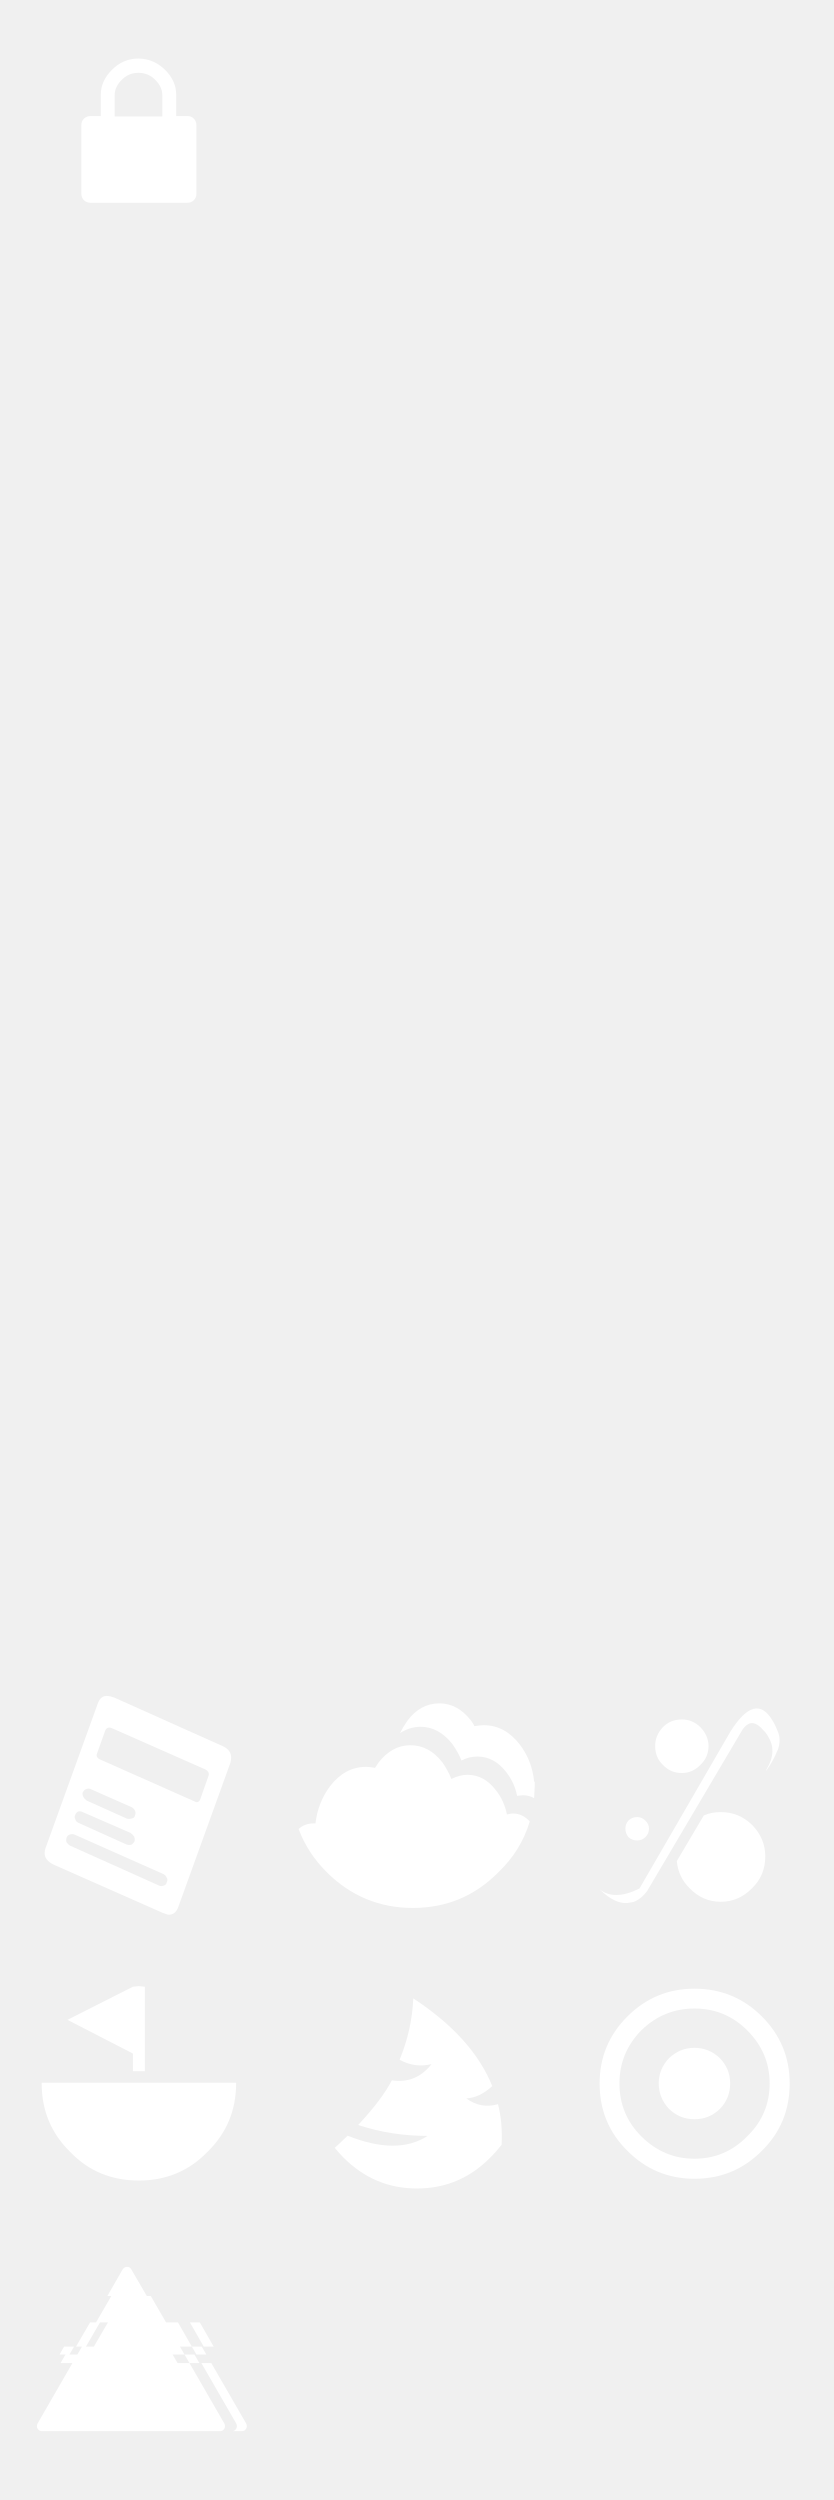
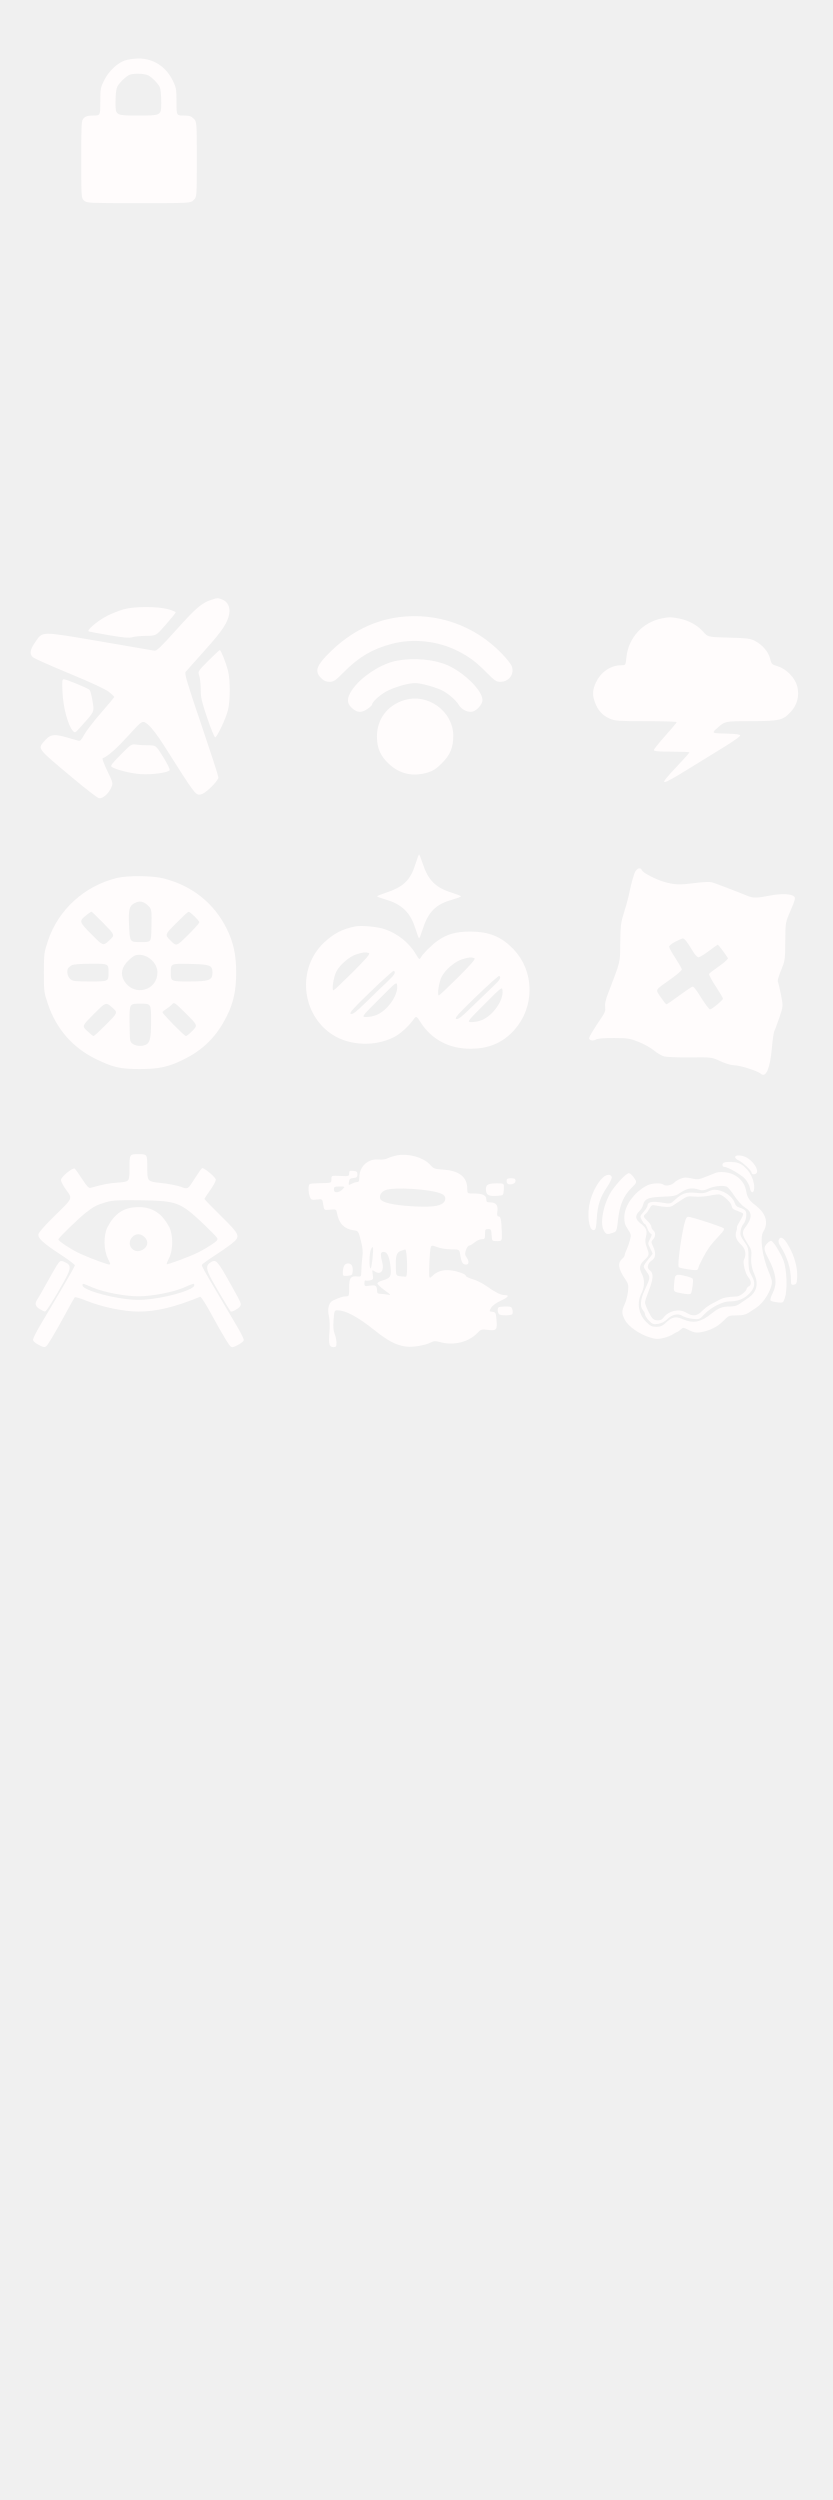
- <svg xmlns="http://www.w3.org/2000/svg" xmlns:xlink="http://www.w3.org/1999/xlink" version="1.1" preserveAspectRatio="none" x="0px" y="0px" width="210px" height="630px" viewBox="0 0 210 630">
-   <defs>
-     <g id="Layer1_0_MEMBER_0_MEMBER_0_MEMBER_0_FILL">
-       <path fill="#FF0000" fill-opacity="0" stroke="none" d=" M 70 490 L 0 490 0 560 70 560 70 490 Z" />
-     </g>
-     <g id="Layer1_1_MEMBER_0_MEMBER_0_MEMBER_0_FILL">
-       <path fill="#FFFFFF" stroke="none" d=" M 35 500.5 L 33.5 500.65 17 509 33.5 517.5 33.5 521.95 36.5 521.95 36.5 500.65 35 500.5 M 59.5 525 L 59.5 524.85 10.5 524.85 10.5 525 Q 10.5 535.25 17.7 542.3 24.6 549.5 35 549.5 45.25 549.5 52.25 542.3 59.5 535.25 59.5 525 Z" />
-     </g>
-     <g id="Layer1_2_MEMBER_0_MEMBER_0_MEMBER_0_FILL">
-       <path fill="#FF0000" fill-opacity="0" stroke="none" d=" M 210 490 L 210 420 140 420 140 490 210 490 Z" />
-     </g>
-     <g id="Layer1_3_MEMBER_0_MEMBER_0_MEMBER_0_FILL">
-       <path fill="#FFFFFF" stroke="none" d=" M 162.6 463 Q 163.55 462.1 163.55 460.8 163.55 459.65 162.6 458.75 161.75 457.9 160.55 457.9 159.3 457.9 158.4 458.75 157.6 459.6 157.6 460.8 157.6 462.05 158.4 463 159.35 463.8 160.55 463.8 161.75 463.8 162.6 463 M 192.85 467.8 Q 192.85 463.3 189.55 459.9 186.25 456.65 181.65 456.65 179.2 456.65 177.35 457.5 L 170.55 469 Q 170.95 473.05 173.75 475.8 177.05 479.25 181.65 479.25 186.2 479.25 189.55 475.8 192.85 472.6 192.85 467.8 M 194.65 433.55 Q 190.4 426.35 184.1 436.3 L 161.15 475.9 Q 154.9 479.05 151.15 476.15 154.95 479.85 158.15 479.55 L 159.6 479.3 Q 161.5 478.65 163.1 476.5 L 187.15 435.8 Q 188.1 434.5 189.1 434.25 190.65 434 192.35 436 193.05 436.65 193.6 437.65 195.85 441.3 193.3 445.65 193.15 445.75 193.05 446.3 194.95 443.6 195.9 441.15 L 196 441 Q 196.85 438.65 196.1 436.55 195.3 434.5 194.65 433.55 M 165.1 440 Q 165.1 442.9 167.05 444.75 168.95 446.8 171.85 446.8 174.5 446.8 176.5 444.75 178.55 442.8 178.55 440 178.55 437.4 176.5 435.25 174.5 433.3 171.85 433.3 168.95 433.3 167.05 435.25 165.1 437.3 165.1 440 Z" />
-     </g>
-     <g id="Layer1_4_MEMBER_0_MEMBER_0_MEMBER_0_FILL">
-       <path fill="#FF0000" fill-opacity="0" stroke="none" d=" M 140 490 L 140 420 70 420 70 490 140 490 Z" />
-     </g>
-     <g id="Layer1_5_MEMBER_0_MEMBER_0_MEMBER_0_FILL">
-       <path fill="#FFFFFF" stroke="none" d=" M 111.5 444.15 Q 108.15 439.8 103.4 439.8 98.8 439.8 95.4 444.15 L 94.5 445.5 Q 93.15 445.25 92.25 445.25 86.9 445.25 83.15 450.15 80.1 454.25 79.5 459.5 L 79 459.5 Q 76.8 459.5 75.25 460.9 77.5 466.95 82.3 471.75 91.35 480.8 104.05 480.8 116.75 480.8 125.65 471.75 131.3 466.35 133.5 459 131.65 457 129.25 457 128.65 457 127.75 457.25 127.05 453.8 125.05 451.25 122.05 447.25 117.8 447.25 115.85 447.25 113.75 448.3 112.9 446.15 111.5 444.15 M 131 439.65 Q 127.25 434.75 121.9 434.75 120.9 434.75 119.55 435 119.4 434.55 118.75 433.65 115.35 429.25 110.75 429.25 105.9 429.25 102.65 433.65 101.5 435.3 100.8 436.75 103.25 435.15 106 435.15 110.55 435.15 114 439.5 115.5 441.65 116.3 443.65 118.15 442.65 120.3 442.65 124.55 442.65 127.55 446.55 129.7 449.3 130.3 452.55 L 131.75 452.4 Q 133.35 452.4 134.6 453.15 134.75 450.3 134.75 450.15 L 134.75 449 134.6 449 Q 134.1 443.7 131 439.65 Z" />
-     </g>
-     <g id="Layer1_6_MEMBER_0_MEMBER_0_MEMBER_0_FILL">
-       <path fill="#FF0000" fill-opacity="0" stroke="none" d=" M 70 490 L 70 420 0 420 0 490 70 490 Z" />
-     </g>
-     <g id="Layer1_7_MEMBER_0_MEMBER_0_MEMBER_0_FILL">
-       <path fill="#FFFFFF" stroke="none" d=" M 58.05 444.25 Q 58.25 443.6 58.25 442.9 58.25 440.95 56.05 440 L 28.7 427.75 Q 27.65 427.4 27.25 427.4 25.35 427.15 24.6 429.4 L 11.5 465.65 Q 11.25 466.3 11.25 466.9 L 11.25 467 Q 11.25 468.8 13.55 469.9 L 40.9 482 42.3 482.5 Q 44.2 482.65 44.95 480.5 L 58.05 444.25 M 24.5 441.75 L 26.5 436.15 Q 26.95 435 28.2 435.5 L 51.75 445.9 Q 52.95 446.55 52.5 447.65 L 50.5 453.3 Q 50.05 454.6 48.9 453.9 L 25.25 443.4 Q 24 442.85 24.5 441.75 M 33.15 455.4 Q 33.6 455.6 34 456.25 34.3 456.85 34 457.5 33.95 458.1 33.25 458.25 32.55 458.45 32 458.3 L 21.85 453.75 Q 21.2 453.25 21 452.8 20.7 452.2 20.85 451.65 21.3 450.95 21.6 450.9 22.35 450.55 22.95 450.9 L 33.15 455.4 M 33.05 464.9 Q 32.4 465 31.85 464.8 L 19.85 459.4 Q 19.15 459.1 19 458.5 18.65 457.9 18.95 457.4 19.1 456.8 19.7 456.5 20.25 456.35 20.85 456.65 L 32.9 461.9 Q 33.5 462.35 33.8 462.8 34.05 463.45 33.9 464 33.65 464.55 33.05 464.9 M 16.75 464.25 Q 16.6 463.7 16.75 463.15 16.95 462.5 17.6 462.3 18.2 462.1 18.75 462.3 L 41.15 472.25 Q 41.8 472.6 42 473.15 42.35 473.7 42.05 474.25 41.9 475 41.3 475.15 40.7 475.45 40.05 475.15 L 17.75 465.15 Q 17.25 464.9 16.75 464.25 Z" />
-     </g>
-     <g id="Layer1_8_MEMBER_0_MEMBER_0_MEMBER_0_FILL">
-       <path fill="#FF0000" fill-opacity="0" stroke="none" d=" M 210 560 L 210 490 140 490 140 560 210 560 Z" />
-     </g>
-     <g id="Layer1_9_MEMBER_0_MEMBER_0_MEMBER_0_FILL">
-       <path fill="#FFFFFF" stroke="none" d=" M 192 542 Q 199 535.1 199 525.05 199 515.15 192 508.15 185 501.15 175 501.15 165.1 501.15 158.1 508.15 151.1 515.15 151.1 525.05 151.1 535.1 158.1 542 165.1 549.05 175 549.05 185 549.05 192 542 M 193.95 525 Q 193.95 532.85 188.3 538.35 182.8 544 175 544 167.25 544 161.6 538.35 156.1 532.85 156.1 525 156.1 517.3 161.6 511.65 167.25 506.15 175 506.15 182.8 506.15 188.3 511.65 193.95 517.3 193.95 525 M 181.4 518.65 Q 178.65 516.05 175 516.05 171.35 516.05 168.6 518.65 166 521.4 166 525 166 528.7 168.6 531.45 171.3 534.05 175 534.05 178.75 534.05 181.4 531.45 184 528.8 184 525 184 521.35 181.4 518.65 Z" />
-     </g>
-     <g id="Layer1_10_MEMBER_0_MEMBER_0_MEMBER_0_FILL">
-       <path fill="#FF0000" fill-opacity="0" stroke="none" d=" M 70 490 L 70 560 140 560 140 490 70 490 Z" />
-     </g>
-     <g id="Layer1_11_MEMBER_0_MEMBER_0_MEMBER_0_FILL">
-       <path fill="#FFFFFF" stroke="none" d=" M 126.4 540.5 Q 126.7 534.9 125.5 530.25 121.2 531.5 117.5 528.8 120.8 528.65 124.05 525.7 119.1 513.4 104.15 503.6 103.8 511.55 100.7 519.05 104.6 521.2 108.75 520.15 104.85 525.15 98.75 524.25 96.15 529.2 90.25 535.5 98.6 538.25 107.75 538.25 100.15 543.2 87.6 538.2 84.9 540.8 84.35 541.25 85.5 542.65 86.6 543.75 94.35 551.5 105.05 551.5 115.85 551.5 123.5 543.75 124.85 542.45 126.4 540.5 Z" />
-     </g>
-     <g id="Layer1_12_FILL">
-       <path fill="#FF0000" fill-opacity="0" stroke="none" d=" M 70 70 L 70 0 0 0 0 70 70 70 Z" />
-     </g>
-     <g id="Layer1_13_FILL">
-       <path fill="#FFFFFF" stroke="none" d=" M 53.25 35.5 L 50.75 35.5 59.55 50.75 Q 59.7 51.05 59.7 51.4 59.7 51.7 59.55 52 59.35 52.3 59.1 52.5 58.819 52.641 58.55 52.65 L 60.95 52.65 Q 61.3 52.65 61.6 52.5 61.85 52.3 62.05 52 62.2 51.7 62.2 51.4 62.2 51.05 62.05 50.75 L 53.25 35.5 M 49 33.35 L 46.5 33.35 47.75 35.5 50.25 35.5 49 33.35 M 44.85 25.25 L 41.85 25.25 38 18.6 37 18.6 33.1 11.9 Q 32.95 11.6 32.65 11.4 32.35 11.25 32 11.25 31.65 11.25 31.4 11.4 31.1 11.6 30.9 11.9 L 27.05 18.6 28.05 18.6 24.2 25.25 22.7 25.25 19.15 31.35 20.65 31.35 19.5 33.35 17.5 33.35 18.65 31.35 16.15 31.35 15 33.35 16.5 33.35 15.25 35.5 18.25 35.5 9.45 50.75 Q 9.3 51.05 9.3 51.4 9.3 51.75 9.45 52 9.65 52.3 9.95 52.5 10.25 52.65 10.55 52.65 L 55.45 52.65 Q 55.8 52.65 56.1 52.5 56.35 52.3 56.55 52 56.7 51.7 56.7 51.4 56.7 51.05 56.55 50.75 L 47.75 35.5 44.75 35.5 43.5 33.35 46.5 33.35 45.35 31.35 48.35 31.35 44.85 25.25 M 25.2 25.25 L 27.2 25.25 23.65 31.35 21.65 31.35 25.2 25.25 M 52 33.35 L 50.85 31.35 48.35 31.35 49.5 33.35 52 33.35 M 51.35 31.35 L 53.85 31.35 50.35 25.25 47.85 25.25 51.35 31.35 Z" />
-     </g>
-     <g id="Layer0_0_FILL">
-       <path fill="#FF0000" fill-opacity="0" stroke="none" d=" M 70 70 L 70 0 0 0 0 70 70 70 Z" />
-     </g>
-     <g id="Layer0_1_FILL">
-       <path fill="#FFFFFF" stroke="none" d=" M 48.85 29.9 Q 48.15 29.2 47.2 29.25 L 44.4 29.25 44.4 23.85 Q 44.4 20.45 41.7 17.7 38.8 14.8 34.9 14.75 31 14.75 28.15 17.65 25.4 20.45 25.4 23.85 L 25.4 29.25 22.8 29.25 Q 21.85 29.25 21.15 29.9 20.5 30.55 20.5 31.5 L 20.5 48.8 Q 20.5 49.8 21.15 50.45 21.85 51.1 22.8 51.1 L 47.2 51.1 Q 48.2 51.1 48.85 50.45 49.5 49.8 49.5 48.8 L 49.5 31.6 Q 49.5 30.6 48.85 29.9 M 40.9 23.95 L 40.9 29.35 28.9 29.35 28.9 23.95 Q 28.9 22 30.5 20.3 32.3 18.35 34.9 18.35 37.5 18.35 39.3 20.3 40.9 22 40.9 23.95 Z" />
-     </g>
-   </defs>
-   <g transform="matrix( 1, 0, 0, 1, 0,0) ">
-     <use xlink:href="#Layer1_0_MEMBER_0_MEMBER_0_MEMBER_0_FILL" />
-   </g>
-   <g transform="matrix( 1, 0, 0, 1, 0,0) ">
-     <use xlink:href="#Layer1_1_MEMBER_0_MEMBER_0_MEMBER_0_FILL" />
-   </g>
-   <g transform="matrix( 1, 0, 0, 1, 0,0) ">
-     <use xlink:href="#Layer1_2_MEMBER_0_MEMBER_0_MEMBER_0_FILL" />
-   </g>
-   <g transform="matrix( 1, 0, 0, 1, 0,0) ">
-     <use xlink:href="#Layer1_3_MEMBER_0_MEMBER_0_MEMBER_0_FILL" />
-   </g>
-   <g transform="matrix( 1, 0, 0, 1, 0,0) ">
-     <use xlink:href="#Layer1_4_MEMBER_0_MEMBER_0_MEMBER_0_FILL" />
-   </g>
-   <g transform="matrix( 1, 0, 0, 1, 0,0) ">
-     <use xlink:href="#Layer1_5_MEMBER_0_MEMBER_0_MEMBER_0_FILL" />
-   </g>
-   <g transform="matrix( 1, 0, 0, 1, 0,0) ">
-     <use xlink:href="#Layer1_6_MEMBER_0_MEMBER_0_MEMBER_0_FILL" />
-   </g>
-   <g transform="matrix( 1, 0, 0, 1, 0,0) ">
-     <use xlink:href="#Layer1_7_MEMBER_0_MEMBER_0_MEMBER_0_FILL" />
-   </g>
-   <g transform="matrix( 1, 0, 0, 1, 0,0) ">
-     <use xlink:href="#Layer1_8_MEMBER_0_MEMBER_0_MEMBER_0_FILL" />
-   </g>
-   <g transform="matrix( 1, 0, 0, 1, 0,0) ">
-     <use xlink:href="#Layer1_9_MEMBER_0_MEMBER_0_MEMBER_0_FILL" />
-   </g>
-   <g transform="matrix( 1, 0, 0, 1, 0,0) ">
-     <use xlink:href="#Layer1_10_MEMBER_0_MEMBER_0_MEMBER_0_FILL" />
-   </g>
-   <g transform="matrix( 1, 0, 0, 1, 0,0) ">
-     <use xlink:href="#Layer1_11_MEMBER_0_MEMBER_0_MEMBER_0_FILL" />
-   </g>
-   <g transform="matrix( 1, 0, 0, 1, 0,560) ">
-     <use xlink:href="#Layer1_12_FILL" />
-   </g>
-   <g transform="matrix( 1, 0, 0, 1, 0,560) ">
-     <use xlink:href="#Layer1_13_FILL" />
-   </g>
-   <g transform="matrix( 1, 0, 0, 1, 0,0) ">
-     <use xlink:href="#Layer0_0_FILL" />
-   </g>
-   <g transform="matrix( 1, 0, 0, 1, 0,0) ">
-     <use xlink:href="#Layer0_1_FILL" />
-   </g>
+ <svg xmlns="http://www.w3.org/2000/svg" width="656" height="1969" viewBox="0 0 656 1969" version="1.1">
+   <path d="M 98.324 47.638 C 92.205 49.806, 85.589 56.133, 82.064 63.189 C 79.211 68.897, 79 70.066, 79 80.160 C 79 91, 79 91, 73.500 91 C 69.333 91, 67.515 91.485, 66 93 C 64.088 94.912, 64 96.333, 64 125.461 C 64 155.509, 64.030 155.950, 66.189 157.961 C 68.317 159.944, 69.499 160, 109.234 160 C 150.091 160, 150.091 160, 152.545 157.545 C 155 155.091, 155 155.091, 155 125.500 C 155 95.909, 155 95.909, 152.545 93.455 C 150.530 91.439, 149.100 91, 144.545 91 C 139 91, 139 91, 139 80.160 C 139 70.079, 138.787 68.892, 135.953 63.222 C 130.497 52.304, 120.527 45.966, 109 46.089 C 105.425 46.127, 100.621 46.824, 98.324 47.638 M 101.500 59.164 C 98.314 60.922, 93.943 65.268, 92.411 68.200 C 91.469 70.003, 91 74.243, 91 80.950 C 91 91, 91 91, 109 91 C 127 91, 127 91, 127 80.934 C 127 75.398, 126.495 69.886, 125.878 68.684 C 124.219 65.455, 119.874 61.017, 116.800 59.411 C 113.608 57.743, 104.346 57.594, 101.500 59.164 M 166.500 472.391 C 159.109 474.716, 154.417 478.726, 139.016 495.884 C 126.672 509.637, 123.282 512.869, 121.595 512.490 C 120.443 512.232, 100.867 508.866, 78.093 505.010 C 30.784 497, 33.853 496.918, 27.348 506.359 C 23.524 511.909, 23.126 515.271, 26 517.732 C 27.099 518.673, 40.073 524.436, 54.830 530.538 C 71.979 537.630, 83.165 542.842, 85.830 544.984 C 88.124 546.827, 90 548.601, 90 548.926 C 90 549.251, 85.283 554.913, 79.518 561.509 C 73.753 568.104, 67.791 575.857, 66.268 578.738 C 63.987 583.054, 63.148 583.862, 61.500 583.333 C 60.400 582.979, 55.867 581.687, 51.428 580.461 C 42.091 577.882, 39.315 578.460, 34.700 583.944 C 29.665 589.928, 28.993 589.075, 57.555 612.978 C 67.425 621.239, 76.542 628.279, 77.815 628.623 C 80.652 629.391, 85.521 625.196, 87.693 620.114 C 89.096 616.833, 88.997 616.430, 84.503 607.136 C 81.953 601.861, 80.305 597.398, 80.841 597.220 C 84.622 595.959, 92.052 589.394, 101.354 579.093 C 112.208 567.074, 112.208 567.074, 116.676 570.787 C 119.379 573.034, 124.142 579.239, 128.736 586.500 C 154.529 627.265, 154.093 626.696, 158.673 625.546 C 162.229 624.653, 172 614.940, 172 612.297 C 172 611.194, 165.919 592.391, 158.486 570.514 C 147.185 537.250, 145.179 530.476, 146.236 529.136 C 146.931 528.254, 153.673 520.676, 161.218 512.296 C 175.101 496.876, 179.438 490.366, 180.579 483.233 C 181.406 478.061, 179.113 473.583, 174.881 472.108 C 171.149 470.808, 171.584 470.793, 166.500 472.391 M 97.215 479.940 C 93.758 480.928, 88.076 483.185, 84.589 484.955 C 76.855 488.881, 67.778 496.580, 70 497.330 C 70.825 497.608, 78.131 498.968, 86.236 500.352 C 97.550 502.284, 101.731 502.635, 104.236 501.865 C 106.031 501.313, 110.975 500.833, 115.222 500.799 C 122.943 500.737, 122.943 500.737, 130.584 491.966 C 134.787 487.143, 138.287 482.817, 138.363 482.353 C 138.438 481.890, 135.800 480.757, 132.500 479.835 C 124.094 477.488, 105.597 477.543, 97.215 479.940 M 314.193 486.072 C 294.197 488.669, 276.153 497.784, 260.177 513.360 C 249.125 524.135, 247.532 528.685, 252.923 534.077 C 255.099 536.252, 256.791 537, 259.540 537 C 262.808 537, 264.085 536.140, 270.638 529.523 C 282.735 517.308, 293.554 510.954, 309.018 506.983 C 325.753 502.686, 344.928 504.811, 360.500 512.687 C 369.636 517.308, 374.963 521.307, 383.473 529.933 C 389.577 536.119, 390.900 537, 394.088 537 C 400.950 537, 405.397 530.804, 403.021 524.556 C 402.437 523.020, 398.931 518.617, 395.230 514.770 C 373.986 492.693, 344.266 482.168, 314.193 486.072 M 521.407 487.031 C 506.097 490.066, 494.947 502.277, 493.357 517.750 C 492.715 524, 492.715 524, 488.825 524 C 480.877 524, 473.143 529.350, 469.367 537.459 C 466.646 543.303, 466.422 547.111, 468.461 552.890 C 470.687 559.199, 474.547 563.559, 479.972 565.893 C 484.503 567.842, 486.679 568, 508.935 568 C 522.171 568, 532.989 568.337, 532.977 568.750 C 532.964 569.163, 528.916 574, 523.982 579.500 C 519.048 585, 515.009 590.063, 515.006 590.750 C 515.001 591.691, 518.464 592, 529 592 C 536.700 592, 543 592.265, 543 592.588 C 543 592.912, 538.500 597.955, 533 603.795 C 517.945 619.780, 519.055 619.890, 543.500 604.835 C 552.850 599.077, 565.561 591.245, 571.746 587.433 C 577.932 583.620, 582.994 579.952, 582.996 579.282 C 582.999 578.411, 579.742 577.983, 571.596 577.782 C 560.192 577.500, 560.192 577.500, 565.669 572.750 C 571.147 568, 571.147 568, 591.324 567.978 C 614.296 567.953, 616.753 567.360, 623.115 560.303 C 627.965 554.923, 629.681 548.008, 627.953 540.806 C 626.309 533.950, 619.364 526.750, 612.451 524.734 C 607.932 523.416, 607.618 523.095, 606.481 518.614 C 605.106 513.199, 600.529 507.892, 594.500 504.721 C 591.030 502.897, 588.316 502.561, 574.018 502.186 C 557.536 501.754, 557.536 501.754, 553.873 497.593 C 549.237 492.326, 542.166 488.478, 534.566 487.087 C 527.963 485.877, 527.239 485.874, 521.407 487.031 M 164.113 520.386 C 155.770 528.773, 155.770 528.773, 156.939 532.315 C 157.582 534.264, 158.105 539.152, 158.102 543.179 C 158.097 549.390, 158.885 552.812, 163.298 565.750 C 166.159 574.137, 168.950 580.872, 169.500 580.716 C 171.121 580.257, 177.842 566.002, 179.485 559.540 C 181.408 551.973, 181.433 535.216, 179.531 528.070 C 177.756 521.399, 174.001 512, 173.112 512 C 172.751 512, 168.702 515.774, 164.113 520.386 M 312.252 520.427 C 299.665 522.907, 283.978 533.278, 277.094 543.672 C 273.153 549.622, 273.049 553.721, 276.750 557.242 C 281.044 561.326, 284.355 561.693, 289.027 558.601 C 291.212 557.155, 293 555.563, 293 555.063 C 293 553.062, 298.413 547.910, 303.685 544.894 C 309.776 541.409, 321.282 538, 326.952 538 C 331.935 538, 344.693 541.656, 349.500 544.461 C 354.413 547.328, 359.116 551.604, 361.343 555.229 C 363.619 558.936, 368.407 561.289, 372.046 560.490 C 375.636 559.701, 380 554.691, 380 551.358 C 380 544.124, 366.325 530.328, 353.090 524.208 C 342.486 519.305, 325.790 517.760, 312.252 520.427 M 49.244 545.750 C 49.809 557.259, 53.506 571.055, 57.174 575.339 C 59.023 577.500, 59.023 577.500, 63.078 573 C 74.728 560.072, 74.290 560.995, 72.906 552.306 C 72.222 548.013, 71.176 544.001, 70.581 543.392 C 69.201 541.978, 52.303 535, 50.258 535 C 48.932 535, 48.791 536.504, 49.244 545.750 M 318.324 551.439 C 305.075 555.582, 296.926 566.401, 296.883 579.905 C 296.853 589.241, 299.641 595.557, 306.596 601.914 C 315.148 609.730, 325.264 611.893, 336.987 608.411 C 341.065 607.200, 343.683 605.475, 347.993 601.161 C 354.595 594.553, 357 588.763, 357 579.482 C 357 560.247, 336.859 545.644, 318.324 551.439 M 95 594.463 C 88.102 601.441, 86.783 603.245, 88 604.035 C 91.380 606.229, 103.001 609.148, 110.507 609.687 C 119.517 610.335, 132.871 608.501, 133.634 606.511 C 133.905 605.805, 131.578 601.126, 128.463 596.114 C 122.798 587, 122.798 587, 116.649 586.989 C 113.267 586.983, 108.925 586.728, 107 586.422 C 103.676 585.893, 103.072 586.299, 95 594.463 M 327.249 680.433 C 323.387 693.153, 317.730 698.632, 303.750 703.192 C 300.038 704.403, 297 705.648, 297 705.959 C 297 706.270, 299.925 707.363, 303.500 708.386 C 316.559 712.127, 323.376 718.805, 327.288 731.693 C 328.504 735.701, 329.755 738.985, 330.067 738.991 C 330.379 738.996, 331.446 736.413, 332.438 733.250 C 337.198 718.070, 342.879 712.265, 356.750 708.409 C 360.188 707.454, 363 706.367, 363 705.994 C 363 705.622, 360.311 704.502, 357.023 703.507 C 343.154 699.308, 337.203 693.482, 332.792 679.787 C 331.590 676.054, 330.357 673.004, 330.053 673.009 C 329.749 673.015, 328.487 676.355, 327.249 680.433 M 499.742 687.750 C 498.931 689.813, 497.713 693.975, 497.036 697 C 496.359 700.025, 495.346 704.525, 494.784 707 C 494.222 709.475, 492.619 715.100, 491.220 719.500 C 489.012 726.446, 488.655 729.476, 488.514 742.500 C 488.337 758.936, 489.118 755.719, 478.640 783.162 C 476.957 787.572, 476.272 790.952, 476.615 793.162 C 477.026 795.808, 476.446 797.517, 473.817 801.403 C 467.441 810.827, 464.008 816.509, 464.004 817.643 C 463.997 819.482, 466.963 820.097, 469.322 818.746 C 470.743 817.933, 475.673 817.516, 483.500 817.545 C 494.548 817.586, 496.113 817.836, 503.230 820.699 C 507.481 822.410, 512.857 825.434, 515.177 827.419 C 517.496 829.405, 521.043 831.473, 523.058 832.016 C 525.073 832.558, 534.322 832.919, 543.611 832.817 C 560.500 832.632, 560.500 832.632, 567.388 835.816 C 571.338 837.642, 575.911 839, 578.107 839 C 582.697 839, 596.684 843.404, 599.133 845.620 C 603.161 849.266, 606.512 841.671, 607.894 825.764 C 608.454 819.311, 609.320 813.238, 609.819 812.266 C 610.317 811.295, 612.109 806.450, 613.801 801.500 C 616.876 792.500, 616.876 792.500, 615.082 783.387 C 614.095 778.375, 612.978 773.773, 612.600 773.162 C 612.222 772.551, 613.369 768.551, 615.148 764.275 C 618.281 756.743, 618.386 756.031, 618.482 741.500 C 618.582 726.500, 618.582 726.500, 622.714 717 C 626.192 709.002, 626.632 707.280, 625.497 706.110 C 623.386 703.934, 614.995 703.617, 606.273 705.385 C 596.528 707.359, 593.038 707.407, 588.784 705.623 C 581.597 702.609, 563.662 695.763, 560.811 694.946 C 558.880 694.392, 553.749 694.617, 546.642 695.566 C 535.367 697.072, 531.191 696.889, 522.940 694.526 C 516.567 692.702, 506.369 687.405, 505.657 685.549 C 504.524 682.595, 501.298 683.795, 499.742 687.750 M 92 691.512 C 66.554 697.736, 45.940 716.500, 37.810 740.840 C 34.732 750.052, 34.582 751.218, 34.568 766 C 34.554 780.987, 34.664 781.822, 37.895 791.227 C 44.547 810.586, 57.304 825.142, 75.421 834.043 C 88.918 840.674, 94.697 842.003, 109.960 841.985 C 125.262 841.967, 132.476 840.409, 144.500 834.524 C 159.970 826.953, 170.568 816.372, 178.502 800.578 C 183.907 789.816, 186 780.166, 186 766 C 186 752.052, 183.886 742.202, 178.595 731.500 C 168.683 711.449, 151.470 697.684, 129.090 691.911 C 120.223 689.624, 100.583 689.413, 92 691.512 M 106 711.294 C 101.705 713.466, 101.019 716.415, 101.692 729.804 C 102.305 742, 102.305 742, 110.653 742 C 119 742, 119 742, 119.220 732.750 C 119.619 715.964, 119.615 715.938, 116.135 712.830 C 112.693 709.754, 109.885 709.329, 106 711.294 M 68.244 720.588 C 62.024 725.491, 62.110 725.833, 72.111 735.949 C 81.176 745.118, 81.176 745.118, 85.924 740.809 C 90.673 736.500, 90.673 736.500, 81.606 727.250 C 76.619 722.163, 72.306 718.005, 72.020 718.011 C 71.734 718.017, 70.035 719.177, 68.244 720.588 M 138.598 727.209 C 129.696 736.169, 129.696 736.169, 134.344 740.818 C 138.992 745.466, 138.992 745.466, 147.996 736.504 C 152.948 731.575, 157 727.061, 157 726.474 C 157 725.088, 149.709 717.962, 148.458 718.125 C 147.931 718.193, 143.494 722.282, 138.598 727.209 M 280 729.626 C 269.800 731.597, 262.950 735.123, 255.229 742.377 C 233.741 762.567, 237.143 799.049, 261.999 815 C 275.500 823.663, 295.417 824.425, 310.295 816.846 C 314.993 814.454, 321.433 808.730, 325.097 803.693 C 327.865 799.886, 327.865 799.886, 331.270 805.193 C 339.970 818.756, 353.660 826, 370.592 826 C 384.846 826, 395.814 821.361, 404.795 811.534 C 421.313 793.460, 421.151 765.039, 404.430 747.589 C 395.011 737.758, 385.107 733.706, 370.500 733.706 C 359.271 733.706, 352.219 735.664, 344.767 740.850 C 340.149 744.065, 332.852 751.370, 331.282 754.351 C 330.421 755.987, 330.009 755.691, 327.726 751.795 C 322.357 742.633, 313.476 735.440, 303.106 731.855 C 297.540 729.930, 284.792 728.701, 280 729.626 M 531.750 741.748 C 529.138 743.103, 527 744.864, 527 745.661 C 527 746.458, 529.250 750.523, 532 754.694 C 534.750 758.865, 537 762.859, 537 763.570 C 537 764.281, 533.513 767.356, 529.250 770.404 C 515.157 780.481, 516.085 778.915, 520.380 785.385 C 522.430 788.473, 524.452 791, 524.874 791 C 525.296 791, 529.884 787.859, 535.070 784.021 C 540.257 780.183, 544.997 777.033, 545.604 777.021 C 546.211 777.009, 548.320 779.587, 550.291 782.750 C 555.193 790.618, 558.358 794.940, 559.241 794.972 C 560.690 795.026, 569.498 787.672, 569.387 786.501 C 569.325 785.847, 566.710 781.418, 563.576 776.659 C 560.442 771.900, 558.151 767.564, 558.485 767.024 C 558.819 766.483, 562.430 763.711, 566.508 760.864 C 570.807 757.862, 573.647 755.227, 573.264 754.593 C 571.560 751.771, 565.763 744, 565.362 744 C 565.114 744, 561.939 746.250, 558.307 749 C 554.674 751.750, 550.981 753.992, 550.101 753.981 C 549.220 753.971, 547.150 751.690, 545.500 748.912 C 541.236 741.733, 539.030 738.979, 537.677 739.142 C 537.030 739.220, 534.362 740.393, 531.750 741.748 M 280.909 751.554 C 275.310 753.278, 267.637 759.832, 264.873 765.249 C 262.704 769.500, 261.103 780, 262.623 780 C 263.120 780, 269.975 773.539, 277.857 765.643 C 289.026 754.455, 291.819 751.144, 290.512 750.643 C 288.162 749.741, 286.184 749.929, 280.909 751.554 M 101.343 756.290 C 95.733 761.591, 94.541 767.351, 97.936 772.759 C 105.732 785.179, 124.013 780.290, 123.996 765.790 C 123.988 758.797, 116.947 752.011, 109.692 752.004 C 106.576 752.001, 105.058 752.780, 101.343 756.290 M 363.909 755.554 C 358.310 757.278, 350.637 763.832, 347.873 769.249 C 345.704 773.500, 344.103 784, 345.623 784 C 346.120 784, 352.975 777.539, 360.857 769.643 C 372.026 758.455, 374.819 755.144, 373.512 754.643 C 371.162 753.741, 369.184 753.929, 363.909 755.554 M 56.500 760.195 C 55.400 760.819, 54.169 761.818, 53.765 762.415 C 52.306 764.571, 53.036 768.955, 55.189 770.961 C 57.176 772.813, 58.670 773, 71.439 773 C 85.500 773, 85.500 773, 85.500 766 C 85.500 759, 85.500 759, 72 759.030 C 63.835 759.049, 57.710 759.509, 56.500 760.195 M 134.500 765.932 C 134.500 773, 134.500 773, 148.639 773 C 164.797 773, 167.333 772.065, 167.333 766.108 C 167.333 760.185, 165.637 759.537, 149.217 759.182 C 134.500 758.864, 134.500 758.864, 134.500 765.932 M 291.938 780.965 C 277.487 794.928, 274.815 797.940, 276.341 798.549 C 277.789 799.127, 280.458 797.049, 288.841 788.813 C 294.704 783.054, 302.087 775.939, 305.250 773.002 C 310.716 767.926, 312.004 765.739, 310.188 764.616 C 309.742 764.341, 301.529 771.697, 291.938 780.965 M 374.938 784.965 C 360.487 798.928, 357.815 801.940, 359.341 802.549 C 360.789 803.127, 363.458 801.049, 371.841 792.813 C 377.704 787.054, 385.087 779.939, 388.250 777.002 C 393.716 771.926, 395.004 769.739, 393.188 768.616 C 392.742 768.341, 384.529 775.697, 374.938 784.965 M 298.513 786.975 C 284.527 801, 284.527 801, 288.641 801 C 290.904 801, 294.416 800.306, 296.445 799.458 C 305.243 795.782, 313.493 784.159, 312.806 776.408 C 312.500 772.949, 312.500 772.949, 298.513 786.975 M 381.513 790.975 C 367.527 805, 367.527 805, 371.641 805 C 373.904 805, 377.416 804.306, 379.445 803.458 C 388.243 799.782, 396.493 788.159, 395.806 780.408 C 395.500 776.949, 395.500 776.949, 381.513 790.975 M 73.904 798.624 C 64.500 808.093, 64.500 808.093, 68.711 812.047 C 71.027 814.221, 73.286 816, 73.731 816 C 74.176 816, 78.688 811.834, 83.759 806.742 C 92.978 797.484, 92.978 797.484, 88.143 793.319 C 83.307 789.154, 83.307 789.154, 73.904 798.624 M 135.376 791.137 C 134.374 792.245, 132.304 793.889, 130.777 794.791 C 129.250 795.693, 128 796.800, 128 797.250 C 128 798.548, 145.158 816, 146.434 816 C 147.066 816, 149.423 814.087, 151.670 811.750 C 155.757 807.500, 155.757 807.500, 146.477 798.312 C 137.296 789.222, 137.178 789.146, 135.376 791.137 M 102.014 804 C 102.021 811.425, 102.289 818.476, 102.609 819.668 C 103.380 822.544, 108.070 824.397, 112.481 823.570 C 118.008 822.533, 119 819.521, 119 803.785 C 119 790.470, 119 790.470, 110.501 790.485 C 102.001 790.500, 102.001 790.500, 102.014 804 M 102 919.857 C 102 930.713, 102 930.713, 93.102 931.385 C 85.365 931.969, 82.033 932.604, 71.500 935.500 C 69.874 935.948, 68.585 934.637, 64.611 928.499 C 61.923 924.345, 59.326 920.702, 58.842 920.402 C 57.193 919.383, 48 927.010, 48 929.397 C 48 930.622, 50.056 934.391, 52.569 937.773 C 57.138 943.922, 57.138 943.922, 44.054 956.600 C 36.581 963.839, 30.693 970.374, 30.327 971.835 C 29.512 975.081, 33.515 978.786, 48.395 988.558 C 54.208 992.376, 58.973 995.976, 58.982 996.557 C 58.992 997.138, 54.213 1005.688, 48.363 1015.557 C 42.512 1025.426, 35.087 1037.965, 31.863 1043.421 C 28.638 1048.878, 26 1054.158, 26 1055.154 C 26 1056.321, 27.759 1057.857, 30.941 1059.470 C 35.882 1061.974, 35.882 1061.974, 40.849 1053.737 C 43.581 1049.207, 48.594 1040.325, 51.988 1034 C 55.383 1027.675, 58.482 1022.164, 58.876 1021.754 C 59.269 1021.344, 63.532 1022.615, 68.349 1024.579 C 80.114 1029.376, 97.610 1033, 109 1033 C 123.216 1033, 137.475 1029.581, 157.638 1021.337 C 158.288 1021.071, 162.100 1027.007, 166.531 1035.186 C 170.796 1043.059, 176.055 1052.303, 178.218 1055.728 C 182.152 1061.957, 182.152 1061.957, 187.076 1059.462 C 190.007 1057.976, 192 1056.292, 192 1055.300 C 192 1054.383, 189.593 1049.553, 186.652 1044.567 C 183.711 1039.580, 176.790 1027.850, 171.273 1018.500 C 160.283 999.876, 159 997.552, 159 996.264 C 159 995.786, 163.103 992.758, 168.117 989.534 C 173.132 986.310, 179.432 981.936, 182.117 979.813 C 189.740 973.788, 189.400 972.861, 174.003 957.673 C 166.852 950.618, 161 944.600, 161 944.300 C 161 944, 163.025 940.916, 165.500 937.448 C 167.975 933.979, 170 930.252, 170 929.165 C 170 927.388, 161.328 919.997, 159.248 920.002 C 158.836 920.003, 156.130 923.782, 153.234 928.399 C 147.968 936.796, 147.968 936.796, 142.793 934.829 C 139.947 933.748, 132.754 932.346, 126.809 931.714 C 116 930.565, 116 930.565, 116 919.783 C 116 909, 116 909, 109 909 C 102 909, 102 909, 102 919.857 M 312.326 910.016 C 310.031 910.485, 306.881 911.503, 305.326 912.278 C 303.693 913.092, 300.782 913.504, 298.429 913.255 C 289.828 912.345, 283 918.631, 283 927.460 C 283 930.162, 282.586 931.001, 281.250 931.006 C 280.288 931.010, 278.351 931.612, 276.947 932.345 C 274.475 933.634, 274.407 933.588, 274.802 930.894 C 275.137 928.612, 275.776 928.056, 278.355 927.806 C 280.962 927.552, 281.500 927.072, 281.500 925 C 281.500 922.910, 280.966 922.449, 278.250 922.187 C 275.429 921.915, 275 922.179, 275.002 924.187 C 275.004 926.416, 274.750 926.488, 268.002 926.168 C 261 925.836, 261 925.836, 261 928.789 C 261 931.741, 261 931.741, 252.945 931.846 C 248.515 931.903, 244.465 932.213, 243.945 932.534 C 242.693 933.308, 242.739 939.184, 244.024 942.562 C 244.969 945.049, 245.386 945.217, 249.482 944.755 C 253.916 944.255, 253.916 944.255, 254.589 948.742 C 255.261 953.229, 255.261 953.229, 260.048 952.769 C 264.835 952.309, 264.835 952.309, 265.503 955.870 C 266.962 963.646, 271.183 967.939, 278.366 968.954 C 282.233 969.500, 282.233 969.500, 284.184 977 C 285.640 982.598, 285.951 985.895, 285.411 990 C 285.013 993.025, 284.645 997.790, 284.594 1000.590 C 284.502 1005.572, 284.440 1005.672, 281.666 1005.349 C 276.214 1004.715, 275 1006.296, 275 1014.035 C 275 1020.762, 274.916 1021, 272.547 1021 C 270.234 1021, 267.403 1021.904, 262.276 1024.279 C 258.986 1025.804, 257.699 1030.706, 259.037 1036.618 C 259.695 1039.524, 259.873 1044.600, 259.475 1049.160 C 258.658 1058.537, 259.301 1061, 262.567 1061 C 264.685 1061, 265 1060.543, 265 1057.468 C 265 1055.525, 264.358 1052.399, 263.573 1050.521 C 262.554 1048.082, 262.310 1044.946, 262.717 1039.553 C 263.279 1032.133, 263.337 1032, 266.019 1032 C 272.048 1032, 281.891 1037.250, 294 1046.926 C 305.687 1056.264, 311.847 1059.513, 319.888 1060.580 C 325.099 1061.271, 334.828 1059.630, 339.381 1057.293 C 341.812 1056.044, 342.972 1056.012, 346.812 1057.087 C 356.967 1059.931, 368.884 1057.110, 375.501 1050.296 C 378.835 1046.864, 379.091 1046.781, 384.383 1047.442 C 391.059 1048.276, 391.740 1047.440, 391.015 1039.293 C 390.537 1033.912, 390.310 1033.478, 387.830 1033.191 C 385.196 1032.887, 385.182 1032.845, 386.782 1030.057 C 387.788 1028.304, 390.605 1026.220, 394.202 1024.569 C 400.381 1021.733, 401.613 1020, 397.450 1020 C 394.353 1020, 390.238 1017.958, 383.143 1012.899 C 380.196 1010.798, 375.359 1008.374, 372.393 1007.512 C 369.427 1006.650, 367 1005.513, 367 1004.985 C 367 1003.586, 361.050 1001.328, 355.403 1000.583 C 349.335 999.783, 344.513 1001.134, 340.825 1004.667 C 338 1007.374, 338 1007.374, 338.007 1000.437 C 338.011 996.622, 338.295 990.528, 338.638 986.896 C 339.262 980.292, 339.262 980.292, 344.142 982.146 C 347.055 983.253, 351.611 984, 355.449 984 C 361.877 984, 361.877 984, 362.565 988.750 C 363.356 994.218, 364.477 996, 367.122 996 C 369.439 996, 369.583 993.278, 367.429 990.202 C 366.135 988.354, 366.060 987.347, 367.007 984.480 C 367.638 982.566, 368.761 981, 369.501 981 C 370.241 981, 372.184 979.875, 373.818 978.500 C 375.452 977.125, 377.961 976, 379.394 976 C 381.768 976, 382 975.643, 382 972 C 382 968.424, 382.259 968, 384.445 968 C 386.653 968, 386.920 968.461, 387.195 972.750 C 387.500 977.500, 387.500 977.500, 391.500 977.500 C 395.500 977.500, 395.500 977.500, 395.180 969.500 C 394.803 960.061, 394.328 958, 392.528 958 C 391.536 958, 391.334 956.925, 391.747 953.848 C 392.387 949.074, 390.589 947, 385.809 947 C 383.472 947, 383 946.576, 383 944.475 C 383 941.367, 379.925 940, 372.935 940 C 368 940, 368 940, 368 936.234 C 368 927.072, 361.667 921.999, 349.231 921.201 C 342.258 920.754, 341.477 920.474, 338.853 917.485 C 333.654 911.564, 321.493 908.140, 312.326 910.016 M 579 911.339 C 579 912.076, 580.101 913.181, 581.446 913.794 C 584.983 915.405, 592 921.982, 592 923.686 C 592 924.621, 592.802 925.025, 594.250 924.820 C 598.670 924.192, 595.546 916.699, 589.010 912.250 C 585.335 909.749, 579 909.173, 579 911.339 M 570.250 915.662 C 568.576 916.338, 568.648 919, 570.340 919 C 573.158 919, 584.009 925.246, 586.888 928.525 C 588.545 930.413, 590.199 933.542, 590.562 935.479 C 591.493 940.441, 594 940.153, 594 935.083 C 594 927.363, 588.303 918.564, 581.685 916.064 C 578.809 914.977, 572.497 914.755, 570.250 915.662 M 564 923.644 C 563.175 923.911, 559.655 925.290, 556.178 926.708 C 550.362 929.080, 549.437 929.192, 544.619 928.114 C 540.310 927.150, 538.759 927.203, 535.862 928.413 C 533.925 929.222, 531.783 930.557, 531.101 931.378 C 529.428 933.394, 524.089 934.489, 522.701 933.101 C 521.051 931.451, 513.338 931.775, 509.700 933.648 C 499.529 938.884, 491.933 949.307, 491.722 958.316 C 491.617 962.790, 492.115 964.575, 494.449 968.102 C 497.156 972.193, 497.241 972.650, 496.094 976.958 C 495.429 979.456, 494.236 982.807, 493.442 984.404 C 492.649 986.001, 492 987.858, 492 988.531 C 492 989.204, 491.278 990.354, 490.396 991.086 C 486.176 994.589, 486.754 999.207, 492.451 1007.500 C 494.888 1011.048, 495.135 1012.129, 494.634 1017.063 C 494.324 1020.122, 493.164 1024.622, 492.057 1027.063 C 489.506 1032.685, 489.513 1034.305, 492.106 1039.498 C 494.647 1044.585, 503.780 1050.975, 512 1053.416 C 516.641 1054.794, 518.281 1054.859, 522.500 1053.831 C 525.250 1053.161, 528.694 1051.800, 530.154 1050.806 C 531.614 1049.813, 533.096 1049, 533.446 1049 C 533.797 1049, 534.977 1048.167, 536.069 1047.150 C 538.005 1045.347, 538.172 1045.359, 542.674 1047.638 C 546.265 1049.456, 548.207 1049.836, 551.397 1049.346 C 558.649 1048.232, 565.096 1045.084, 569.584 1040.467 C 573.815 1036.114, 574.085 1036, 580.213 1035.995 C 584.827 1035.991, 587.298 1035.457, 589.500 1033.989 C 591.150 1032.889, 593.952 1031.053, 595.728 1029.909 C 601.567 1026.146, 608.042 1015.410, 607.976 1009.601 C 607.963 1008.445, 606.799 1004.800, 605.389 1001.500 C 600.283 989.549, 598.303 974.613, 601.210 969.975 C 605.517 963.106, 603.266 955.580, 595.030 949.304 C 589.942 945.427, 588.582 943.281, 587.547 937.500 C 586.595 932.180, 583.019 927.672, 577.711 925.102 C 573.680 923.151, 567.539 922.498, 564 923.644 M 489.205 928.750 C 486.766 931.362, 483.538 935.300, 482.032 937.500 C 475.592 946.909, 472.245 962.706, 475.399 968.805 C 477.192 972.271, 478.133 972.547, 482.716 970.949 C 485.664 969.921, 485.753 969.691, 486.807 960.415 C 488.114 948.909, 491.114 941.833, 497.316 935.632 C 501.791 931.157, 501.791 931.157, 499.359 927.578 C 498.022 925.610, 496.188 924, 495.284 924 C 494.380 924, 491.644 926.138, 489.205 928.750 M 474.790 927.476 C 470.819 931.184, 466.906 938.371, 464.881 945.675 C 462.012 956.018, 463.697 969.585, 467.753 968.813 C 469.212 968.535, 469.588 966.998, 470.035 959.490 C 470.649 949.165, 472.685 943.026, 478.253 934.709 C 480.386 931.523, 481.984 928.148, 481.805 927.209 C 481.299 924.551, 477.779 924.685, 474.790 927.476 M 399 929.941 C 399 932.461, 400.517 933.338, 403.557 932.575 C 405.119 932.183, 406 931.248, 406 929.981 C 406 928.384, 405.322 928, 402.500 928 C 399.702 928, 399 928.389, 399 929.941 M 383.732 933.411 C 382.875 934.267, 382.499 936.041, 382.775 937.921 C 383.298 941.483, 385.258 942.303, 392.080 941.816 C 396.500 941.500, 396.500 941.500, 396.805 936.750 C 397.110 932, 397.110 932, 391.126 932 C 387.308 932, 384.632 932.511, 383.732 933.411 M 263 936.750 C 263 938.438, 263.581 939, 265.326 939 C 266.605 939, 268.603 937.987, 269.765 936.750 C 271.879 934.500, 271.879 934.500, 267.439 934.500 C 263.502 934.500, 263 934.755, 263 936.750 M 558.070 936.106 C 554.525 937.678, 553.048 937.864, 550.671 937.035 C 545.398 935.197, 541.143 935.805, 536.386 939.079 C 532.248 941.925, 531.154 942.185, 521.870 942.520 C 510.617 942.926, 507.557 944.187, 506.535 948.841 C 506.184 950.440, 504.795 952.784, 503.448 954.049 C 499.950 957.335, 500.316 960.377, 504.606 963.649 C 509.078 967.060, 509.959 969.324, 508.717 974.217 C 507.968 977.169, 508.118 979.020, 509.373 982.306 C 511.596 988.128, 511.496 988.666, 507.500 992.435 C 503.603 996.111, 503.136 998.875, 505.630 1003.500 C 507.890 1007.690, 507.702 1013.748, 505.158 1018.710 C 501.352 1026.134, 502.882 1035.117, 508.992 1041.227 C 512.137 1044.372, 513.452 1045, 516.891 1045 C 520.079 1045, 521.708 1044.341, 524.047 1042.106 C 529.208 1037.174, 532.072 1036.496, 537.540 1038.915 C 545.968 1042.643, 551.892 1041.483, 560.654 1034.387 C 565.901 1030.138, 568.914 1029, 574.917 1029 C 578.444 1029, 580.598 1028.344, 583.102 1026.507 C 584.971 1025.136, 587.979 1023.057, 589.787 1021.887 C 595.663 1018.083, 597.562 1011.230, 594.564 1004.651 C 592.133 999.318, 591.240 994.571, 591.699 989.428 C 592.087 985.080, 591.719 983.857, 588.569 979.034 C 584.547 972.873, 584.184 970.331, 586.834 966.885 C 592.749 959.195, 592.661 954.502, 586.534 950.887 C 584.593 949.742, 581.022 945.794, 578.511 942.016 C 576.021 938.272, 573.276 934.936, 572.411 934.604 C 569.369 933.437, 562.455 934.161, 558.070 936.106 M 303.345 937.451 C 300.021 938.897, 298.534 941.623, 299.581 944.351 C 300.608 947.026, 309.652 949.139, 323.845 950.021 C 338.719 950.944, 346.015 950.201, 349.052 947.453 C 351.668 945.086, 351.189 941.846, 348 940.331 C 340.040 936.550, 309.886 934.605, 303.345 937.451 M 557.500 938.587 C 555.209 939.790, 553.004 940.004, 548.170 939.493 C 540.613 938.694, 537.042 939.854, 531.799 944.811 C 528.099 948.309, 528.099 948.309, 521.013 947.139 C 513.553 945.907, 510 946.669, 510 949.500 C 510 950.287, 508.625 952.496, 506.945 954.409 C 503.972 957.796, 503.933 957.970, 505.471 960.944 C 506.340 962.625, 507.399 964, 507.825 964 C 508.250 964, 509.178 965.604, 509.887 967.565 C 510.597 969.526, 511.791 971.366, 512.542 971.655 C 513.645 972.078, 513.542 972.862, 512.005 975.729 C 510.131 979.226, 510.132 979.338, 512.051 983.100 C 513.123 985.201, 514 987.121, 514 987.366 C 514 987.610, 512.425 989.696, 510.500 992 C 508.575 994.304, 507 996.734, 507 997.400 C 507 998.066, 508.127 1000.139, 509.504 1002.005 C 512.325 1005.829, 512.257 1006.377, 507.774 1016 C 504.402 1023.235, 503.880 1029.105, 506.364 1031.849 C 507.264 1032.844, 508 1034.362, 508 1035.223 C 508 1036.084, 509.360 1038.244, 511.022 1040.023 C 513.726 1042.919, 514.473 1043.200, 518.142 1042.708 C 520.861 1042.343, 523.306 1041.127, 525.398 1039.098 C 529.445 1035.176, 534.085 1034.171, 537.577 1036.459 C 539.008 1037.396, 542.592 1038.412, 545.541 1038.716 C 550.822 1039.261, 550.965 1039.205, 554.825 1035.065 C 559.721 1029.816, 569.111 1025.011, 574.500 1024.998 C 581.068 1024.983, 585.899 1023.101, 590.065 1018.935 C 594.758 1014.242, 595.225 1010.187, 591.750 1004.307 C 589.865 1001.118, 589.500 999.039, 589.500 991.500 C 589.500 982.864, 589.363 982.310, 586.112 977.794 C 583.251 973.820, 582.817 972.517, 583.319 969.420 C 583.647 967.403, 584.628 964.964, 585.500 964 C 587.689 961.581, 588.575 955.398, 587.004 953.504 C 586.313 952.673, 584.373 951.636, 582.692 951.200 C 580.531 950.640, 579.354 949.543, 578.673 947.454 C 576.874 941.933, 569.249 937.010, 562.500 937.012 C 561.400 937.012, 559.150 937.721, 557.500 938.587 M 559 941.651 C 555.264 942.432, 550.161 942.764, 547 942.432 C 541.953 941.902, 541.095 942.128, 536.575 945.177 C 533.866 947.005, 530.716 949.067, 529.575 949.759 C 527.592 950.963, 523.592 950.862, 516.328 949.424 C 513.543 948.872, 512.973 949.152, 511.644 951.721 C 510.812 953.329, 509.427 955.230, 508.566 955.945 C 506.397 957.745, 506.567 958.422, 510 961.662 C 511.650 963.219, 513 965.227, 513 966.124 C 513 967.021, 513.675 968.315, 514.500 969 C 516.483 970.646, 516.404 973.896, 514.325 976.193 C 512.759 977.924, 512.759 978.271, 514.325 981.556 C 516.795 986.734, 516.500 990.627, 513.488 992.600 C 509.932 994.930, 509.168 998.729, 511.875 1000.625 C 514.871 1002.723, 514.613 1007.405, 511 1016.500 C 509.350 1020.654, 508 1024.798, 508 1025.710 C 508 1027.745, 511.759 1035.860, 513.809 1038.250 C 515.757 1040.521, 520.524 1040.498, 522.193 1038.209 C 526.592 1032.180, 534.754 1030.333, 540.774 1034.004 C 545.668 1036.988, 549.045 1036.580, 552.968 1032.533 C 554.816 1030.626, 558.167 1028.123, 560.414 1026.971 C 562.661 1025.820, 565.780 1024.185, 567.344 1023.339 C 569.839 1021.989, 573.026 1021.445, 580.500 1021.092 C 582.758 1020.985, 588 1016.845, 588 1015.169 C 588 1014.565, 588.859 1013.610, 589.910 1013.048 C 592.011 1011.924, 591.761 1008.712, 589.354 1005.916 C 586.973 1003.150, 584.794 994.254, 585.963 992.070 C 588.010 988.243, 587.196 983.678, 583.911 980.578 C 579.914 976.805, 578.646 973.454, 579.879 969.917 C 580.406 968.406, 580.625 966.959, 580.367 966.700 C 580.109 966.442, 581.271 964.065, 582.950 961.417 C 584.699 958.660, 585.629 956.229, 585.127 955.727 C 584.645 955.245, 582.507 954.254, 580.375 953.525 C 577.399 952.507, 576.427 951.605, 576.187 949.634 C 575.890 947.203, 570.500 942.026, 567 940.812 C 566.175 940.526, 562.575 940.903, 559 941.651 M 83.500 946.845 C 76.167 949.012, 73.903 950.193, 67.500 955.196 C 61.793 959.655, 46 975.015, 46 976.106 C 46 977.537, 55.998 984.129, 63.176 987.429 C 67.204 989.282, 74.403 992.168, 79.174 993.843 C 87.847 996.890, 87.847 996.890, 85.174 991.737 C 81.546 984.745, 81.357 972.720, 84.773 966.278 C 90.525 955.432, 97.909 950.706, 109.107 950.706 C 119.996 950.706, 127.558 955.588, 133.227 966.278 C 136.452 972.360, 136.420 984.698, 133.163 990.847 C 131.897 993.238, 131.068 995.401, 131.321 995.654 C 131.922 996.255, 150.086 989.466, 156.422 986.273 C 159.129 984.908, 163.728 982.209, 166.642 980.274 C 170.996 977.383, 171.773 976.445, 171.005 975.009 C 170.490 974.048, 165.830 969.250, 160.649 964.346 C 142.025 946.720, 139.348 945.705, 110.500 945.339 C 92.776 945.113, 88.564 945.348, 83.500 946.845 M 539.968 960.583 C 537.441 967.230, 533.206 996.625, 534.585 997.947 C 535.656 998.974, 547.084 1000.805, 548.817 1000.228 C 549.467 1000.011, 550 999.364, 550 998.790 C 550 997.202, 555.775 986.183, 558.742 982.110 C 560.188 980.124, 563.561 976.212, 566.238 973.416 C 570.047 969.437, 570.821 968.103, 569.802 967.279 C 568.569 966.281, 549.662 959.987, 543.734 958.601 C 541.384 958.051, 540.818 958.350, 539.968 960.583 M 104.174 974.314 C 98.868 979.963, 105.044 988.097, 111.935 984.534 C 116.608 982.117, 117.366 977.632, 113.686 974.174 C 110.683 971.354, 106.904 971.409, 104.174 974.314 M 613.311 976.632 C 612.966 977.530, 613.290 979.218, 614.030 980.382 C 620.032 989.825, 622.871 998.704, 622.963 1008.320 C 622.996 1011.700, 623.259 1012.102, 625.250 1011.820 C 627.186 1011.545, 627.547 1010.803, 627.834 1006.500 C 628.275 999.881, 626.446 991.864, 622.814 984.500 C 618.354 975.457, 614.869 972.571, 613.311 976.632 M 604.192 979.295 C 601.301 982.373, 601.421 984.128, 604.988 990.860 C 611.376 1002.918, 612.396 1010.905, 608.523 1018.554 C 607.076 1021.412, 606.416 1023.816, 606.936 1024.336 C 607.426 1024.826, 609.838 1025.453, 612.297 1025.730 C 616.733 1026.230, 616.778 1026.204, 618.134 1022.367 C 620.333 1016.143, 619.740 999.748, 617.064 992.762 C 614.748 986.719, 609.234 977.852, 607.442 977.292 C 606.861 977.110, 605.398 978.012, 604.192 979.295 M 292.028 984.426 C 290.778 987.714, 290.657 999, 291.871 999 C 292.835 999, 294.478 983.145, 293.605 982.271 C 293.303 981.969, 292.593 982.939, 292.028 984.426 M 315.796 985.147 C 312.561 986.330, 311.639 988.740, 311.738 995.750 C 311.872 1005.172, 311.690 1004.743, 315.750 1005.249 C 317.813 1005.506, 319.670 1005.572, 319.878 1005.397 C 321.283 1004.210, 320.575 983.900, 319.135 984.079 C 318.786 984.122, 317.283 984.603, 315.796 985.147 M 300 988.257 C 300 989.498, 300.440 992.047, 300.978 993.922 C 302.879 1000.550, 299.937 1004.499, 295.342 1001.488 C 292.965 999.931, 292.965 999.931, 293.589 1003.831 C 294.165 1007.436, 294.013 1007.780, 291.560 1008.396 C 290.102 1008.762, 288.479 1008.796, 287.954 1008.472 C 287.429 1008.147, 287 1009.085, 287 1010.555 C 287 1013.144, 287.136 1013.207, 291.377 1012.571 C 295.997 1011.878, 297 1012.683, 297 1017.082 C 297 1018.434, 297.700 1019, 299.375 1019 C 300.681 1019, 303.269 1019.283, 305.125 1019.629 C 308.347 1020.230, 308.237 1020.067, 302.698 1016.037 C 299.506 1013.715, 297.067 1011.298, 297.278 1010.667 C 297.488 1010.036, 299.248 1009.065, 301.189 1008.510 C 307.433 1006.723, 308.325 1005.346, 307.659 998.525 C 306.828 989.999, 305.110 986, 302.281 986 C 300.580 986, 300 986.574, 300 988.257 M 44.676 996.750 C 43.384 998.813, 39.722 1005.225, 36.538 1011 C 33.354 1016.775, 30.130 1022.388, 29.374 1023.473 C 27.189 1026.609, 27.754 1028.880, 31.250 1031.011 C 33.038 1032.101, 34.950 1032.978, 35.500 1032.961 C 36.528 1032.928, 43.117 1022.427, 50.700 1008.736 C 55.870 999.401, 56.133 996.637, 52.050 994.526 C 47.881 992.370, 47.312 992.541, 44.676 996.750 M 165.250 994.674 C 162.105 996.868, 162.428 999.868, 166.652 1007.716 C 169.510 1013.027, 180.155 1030.892, 181.648 1032.885 C 182.308 1033.765, 188.156 1030.578, 189.093 1028.826 C 190.214 1026.731, 190.271 1026.869, 182.532 1013 C 170.801 991.978, 170.132 991.269, 165.250 994.674 M 271.035 996.934 C 270.466 997.998, 270 1000.275, 270 1001.995 C 270 1004.996, 270.150 1005.108, 273.750 1004.810 C 277.190 1004.526, 277.526 1004.226, 277.818 1001.185 C 277.993 999.361, 277.601 997.224, 276.946 996.435 C 275.259 994.403, 272.254 994.657, 271.035 996.934 M 531.631 1005.750 C 531.354 1006.712, 530.986 1009.744, 530.814 1012.487 C 530.500 1017.474, 530.500 1017.474, 537 1018.642 C 541.740 1019.494, 543.685 1019.510, 544.184 1018.703 C 545.183 1017.085, 546.272 1008.249, 545.604 1007.169 C 544.969 1006.141, 537.215 1004, 534.125 1004 C 533.030 1004, 531.908 1004.788, 531.631 1005.750 M 65 1012.377 C 65 1015.510, 82.943 1021.140, 99.250 1023.124 C 106.769 1024.038, 111.231 1024.038, 118.750 1023.124 C 135.057 1021.140, 153 1015.510, 153 1012.377 C 153 1010.522, 152.855 1010.553, 144.784 1014.095 C 136.486 1017.737, 119.649 1020.973, 109 1020.973 C 98.453 1020.973, 81.697 1017.769, 73.088 1014.105 C 64.645 1010.513, 65 1010.588, 65 1012.377 M 392.667 1029.667 C 391.394 1030.940, 392.009 1034.789, 393.582 1035.393 C 396.166 1036.385, 402.830 1036.083, 403.535 1034.943 C 403.894 1034.362, 403.912 1032.787, 403.575 1031.443 C 403.031 1029.276, 402.419 1029, 398.148 1029 C 395.500 1029, 393.033 1029.300, 392.667 1029.667" stroke="none" fill="#fffcfc" fill-rule="evenodd" />
</svg>
